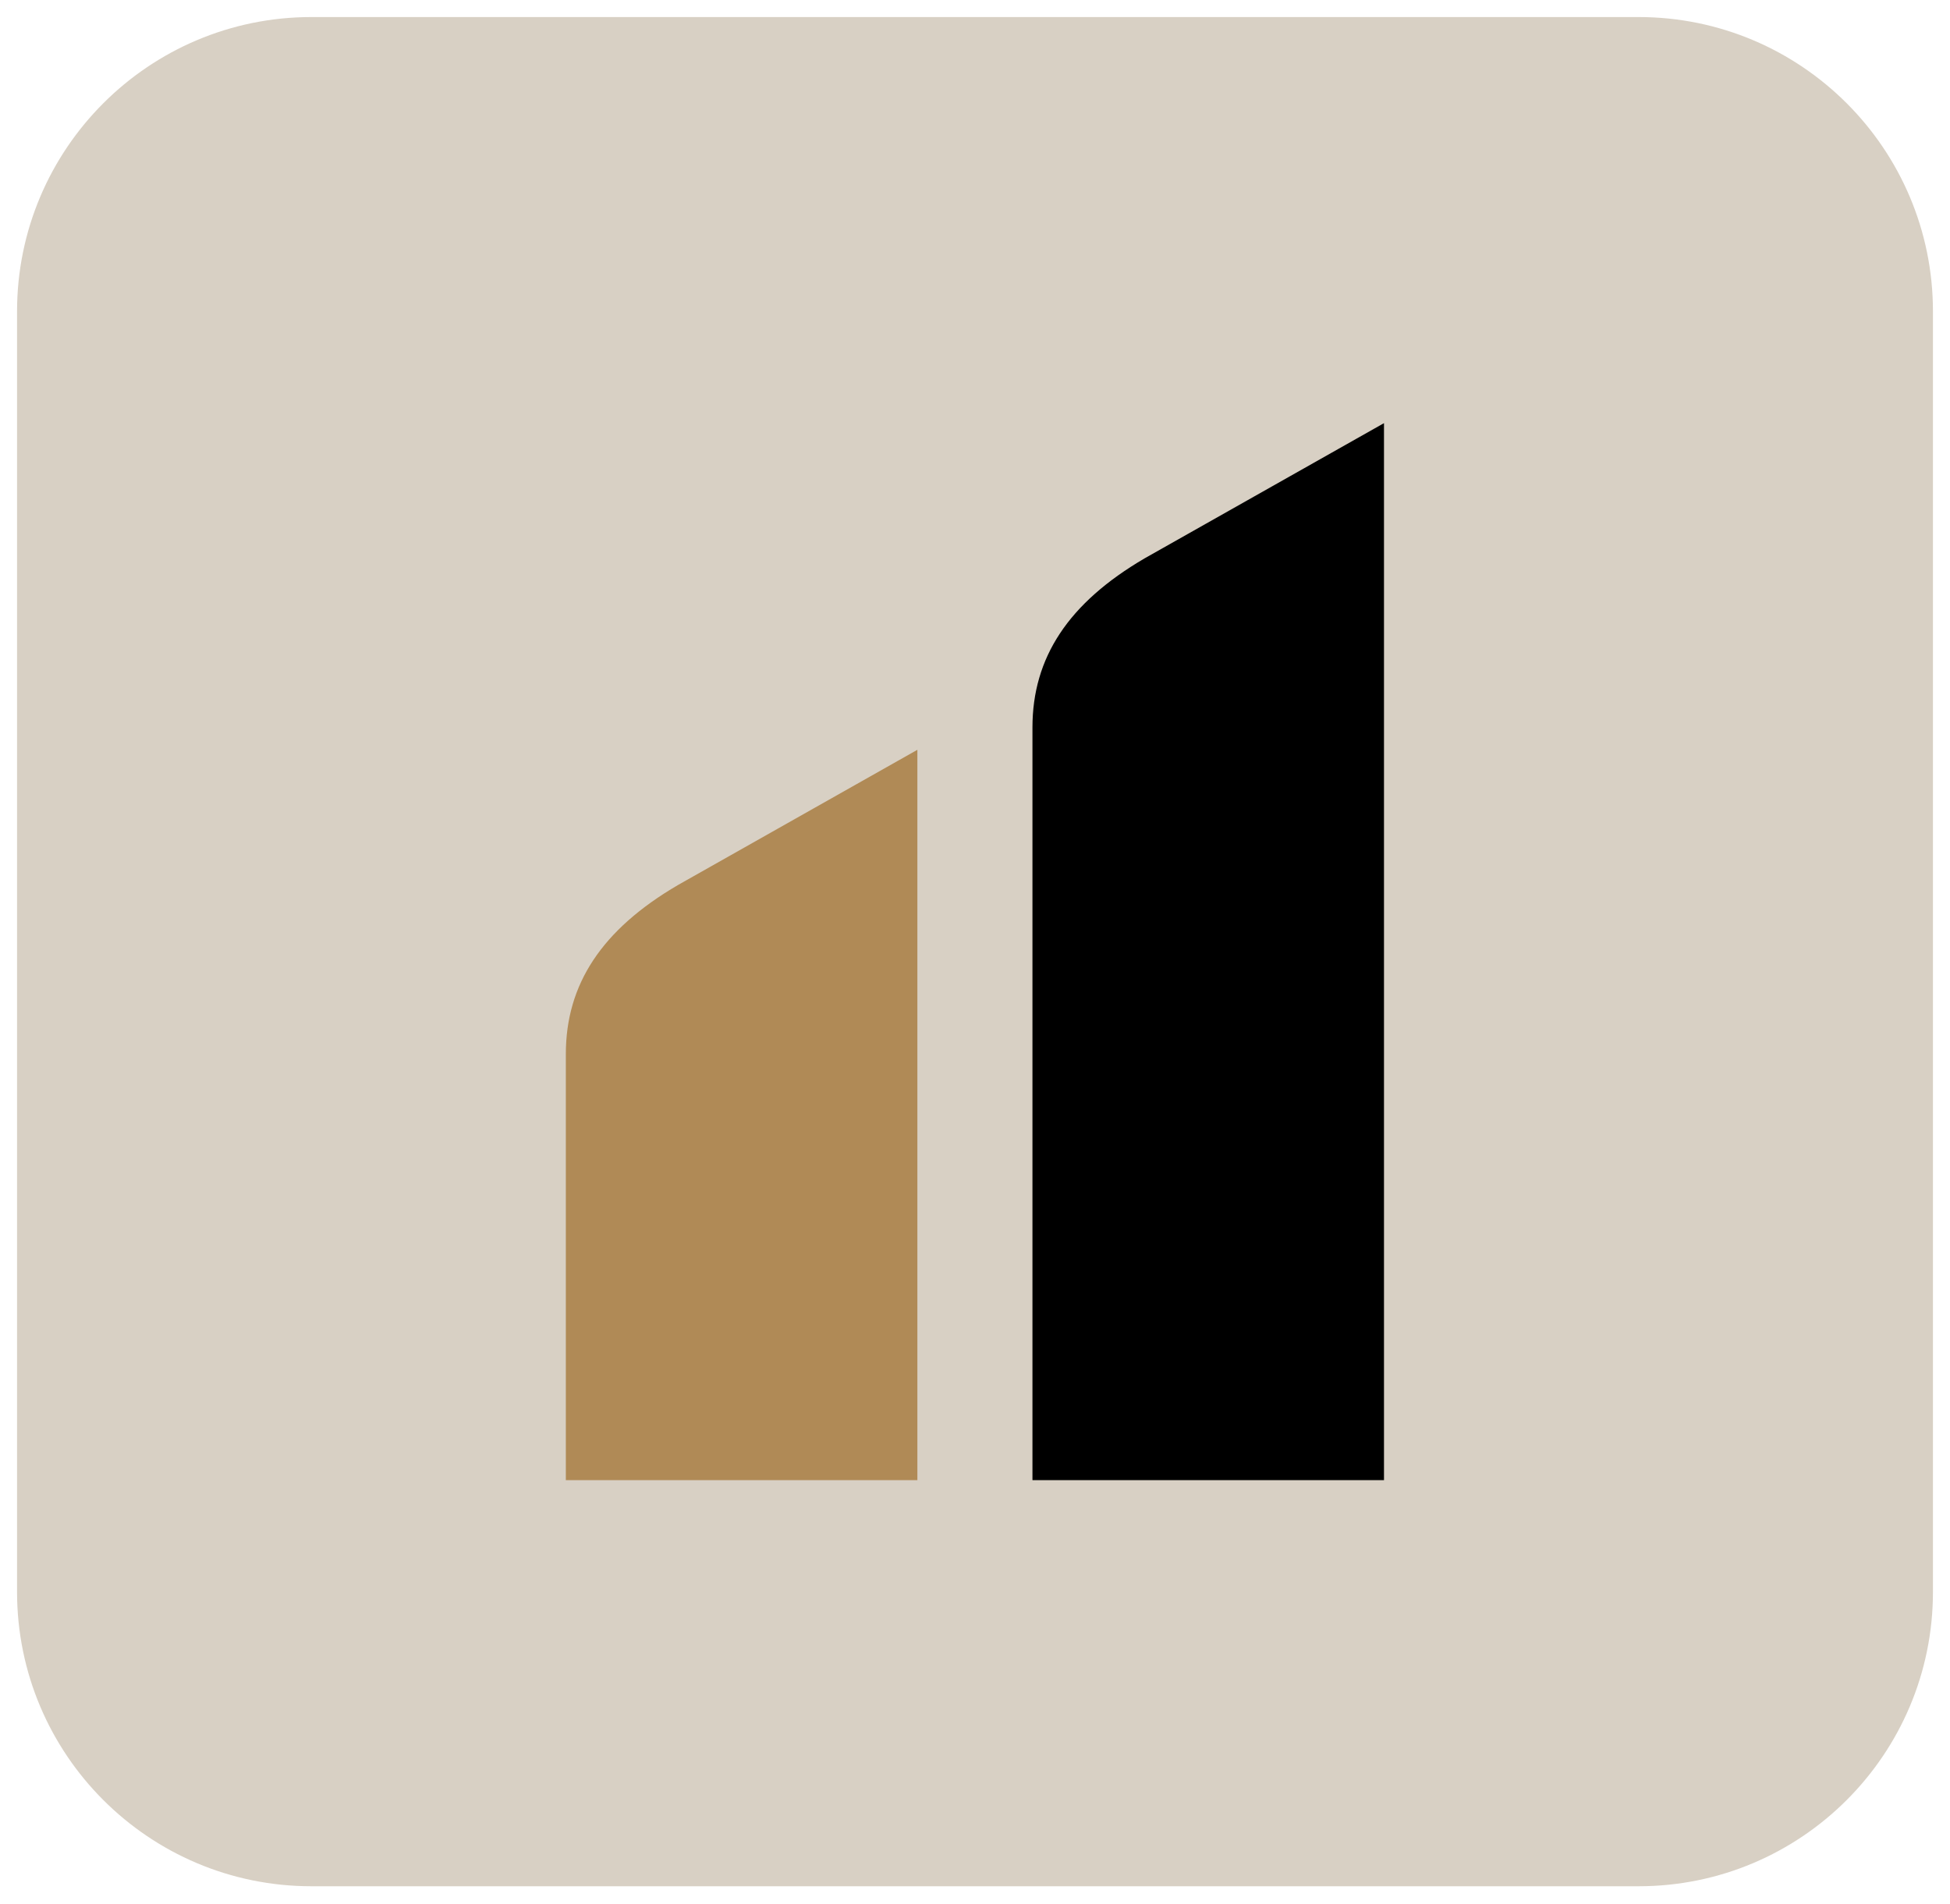
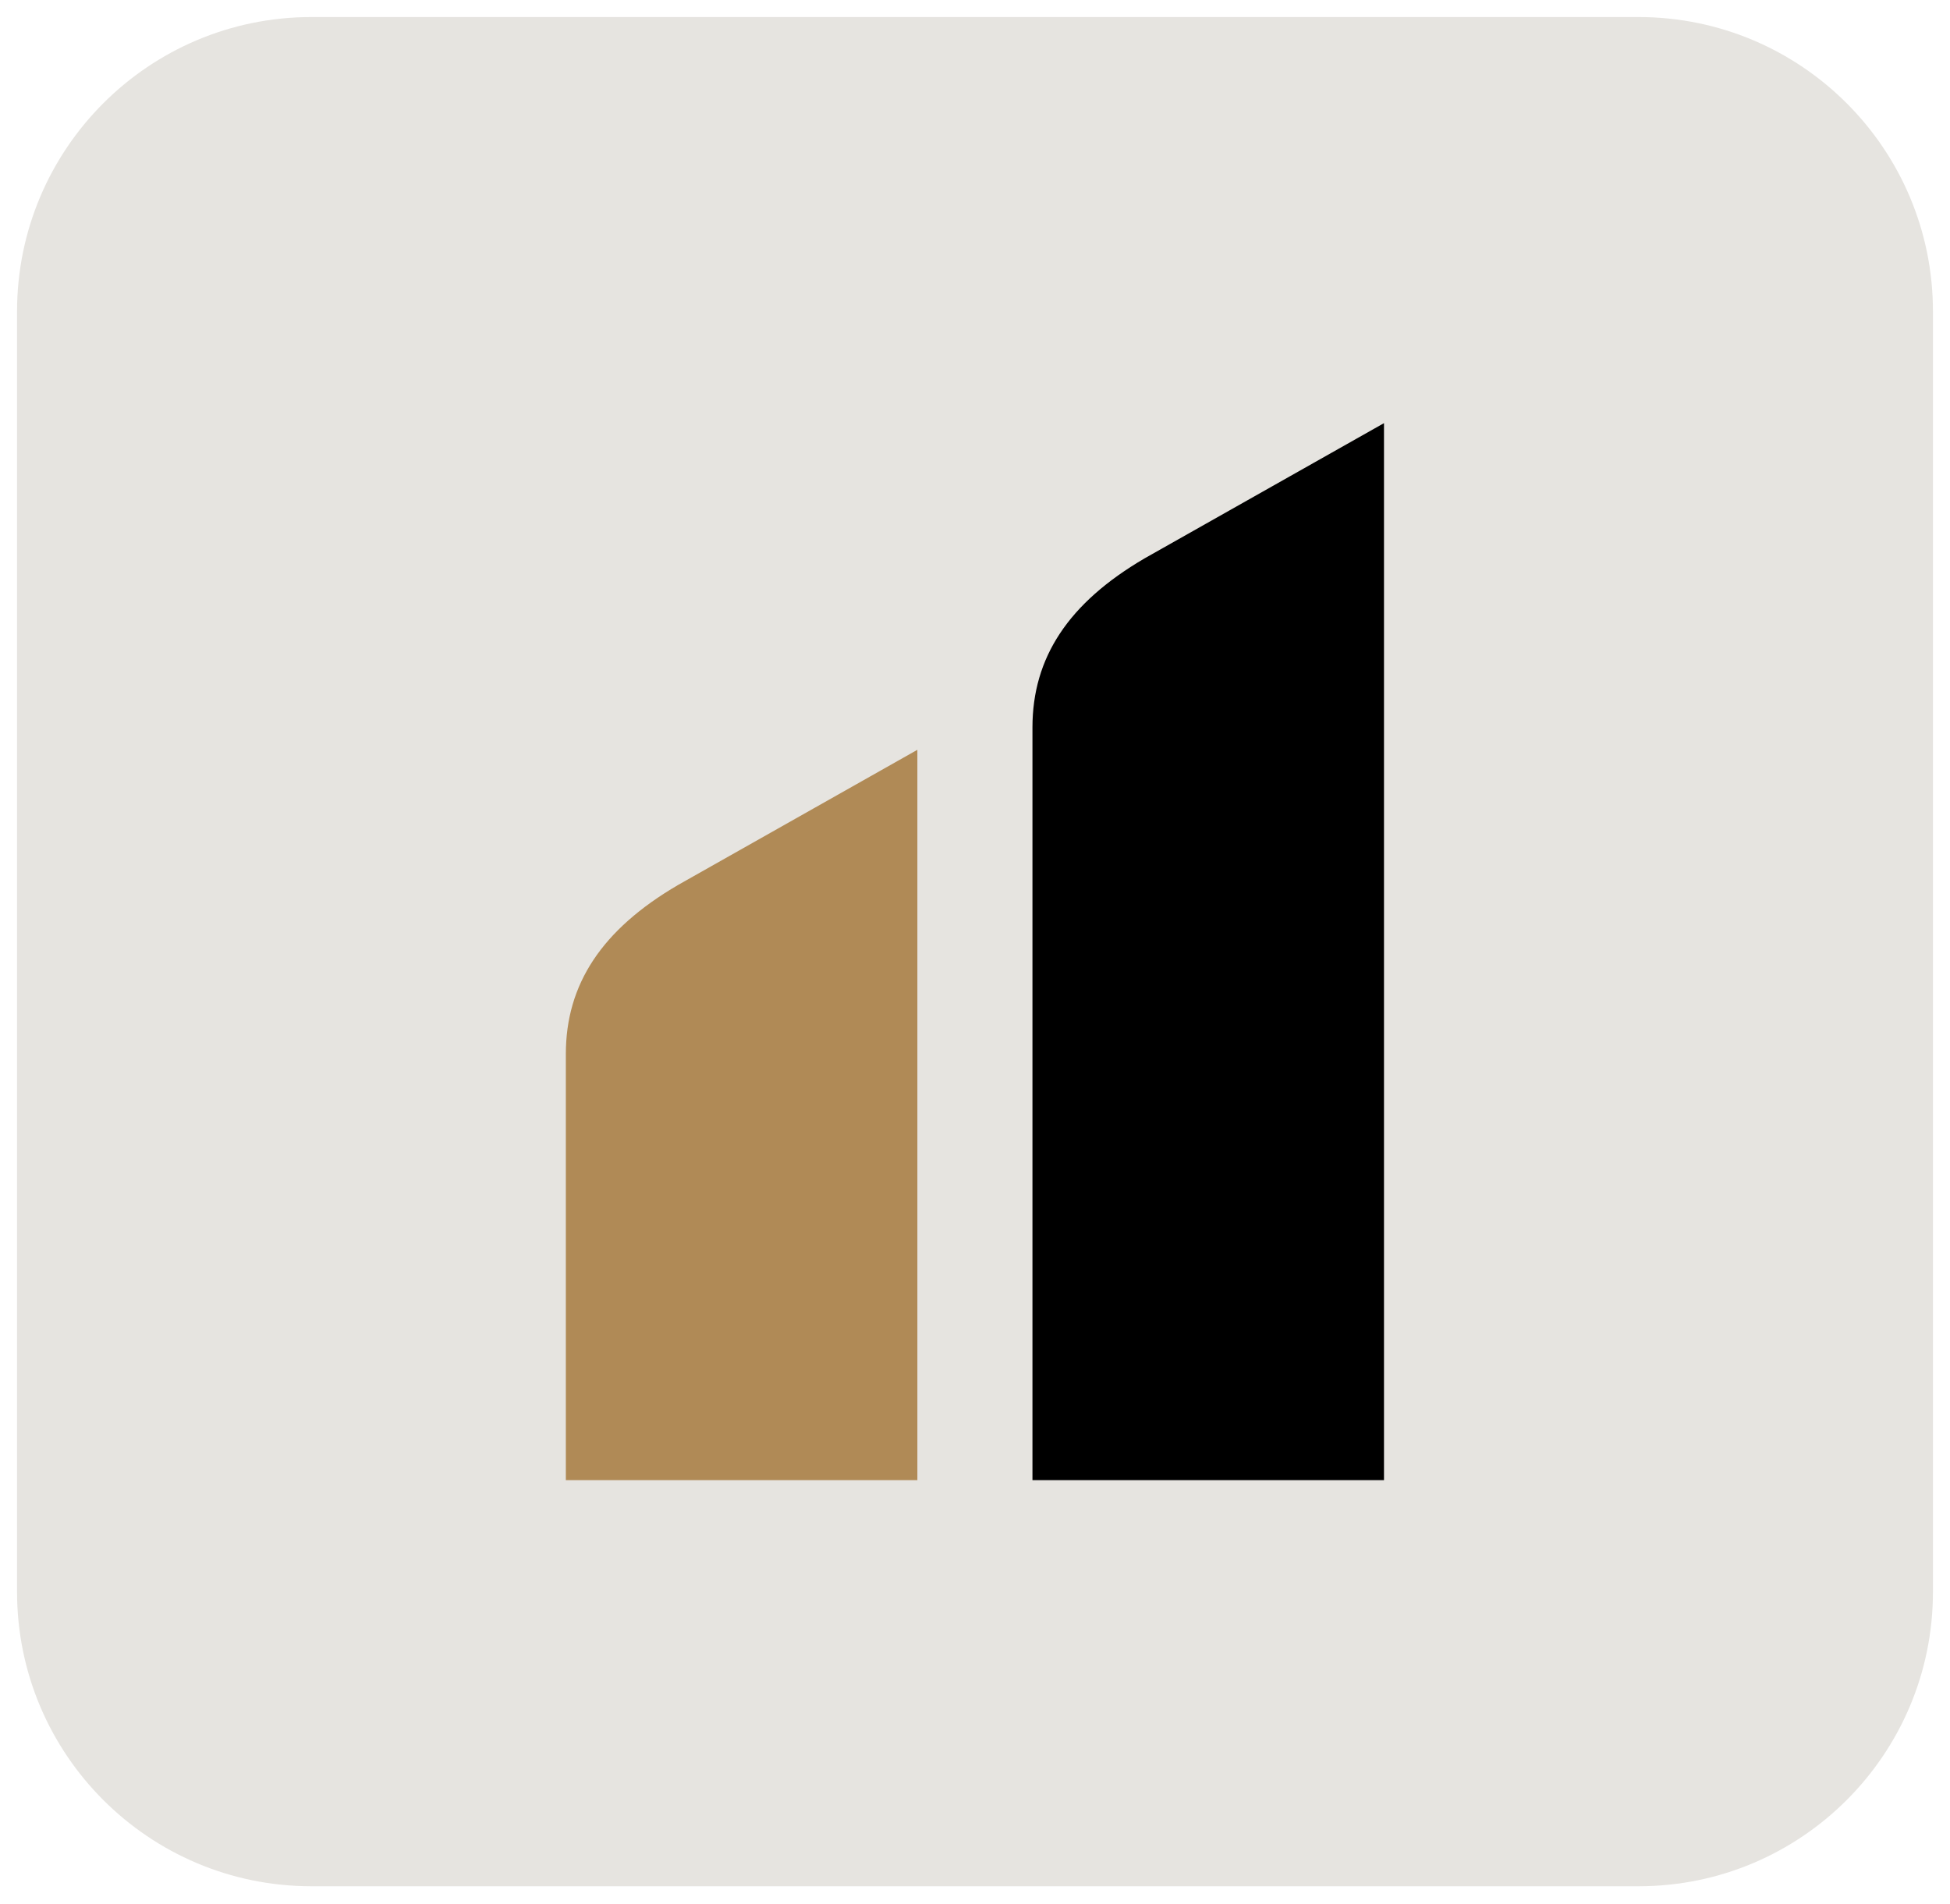
<svg xmlns="http://www.w3.org/2000/svg" viewBox="746.420 739.720 114.380 111.640">
-   <rect x="747.42" y="740.72" width="112.38" height="109.64" rx="17.27" ry="17.27" fill="#d8d0c4" />
+   <rect x="747.42" y="740.72" width="112.38" height="109.64" rx="17.27" ry="17.27" fill="#e6e4e0" />
  <g>
    <g>
      
      
      
      
      
    </g>
    <path d="M806.98,826.54v-44.15c0-4.09,2.1-7.3,6.58-9.92l14.04-7.93v62h-20.63Z" />
    <g>
      
      
      
      
      
    </g>
  </g>
  <g>
    <g>
      
      
      
      
      
    </g>
    <g>
      
      
      
      
      
    </g>
    <path d="M779.61,826.54v-24.99c0-4.09,2.1-7.3,6.58-9.92l14.04-7.93v42.84h-20.63Z" fill="#b08a56" />
  </g>
  <g>
    
    
  </g>
</svg>
